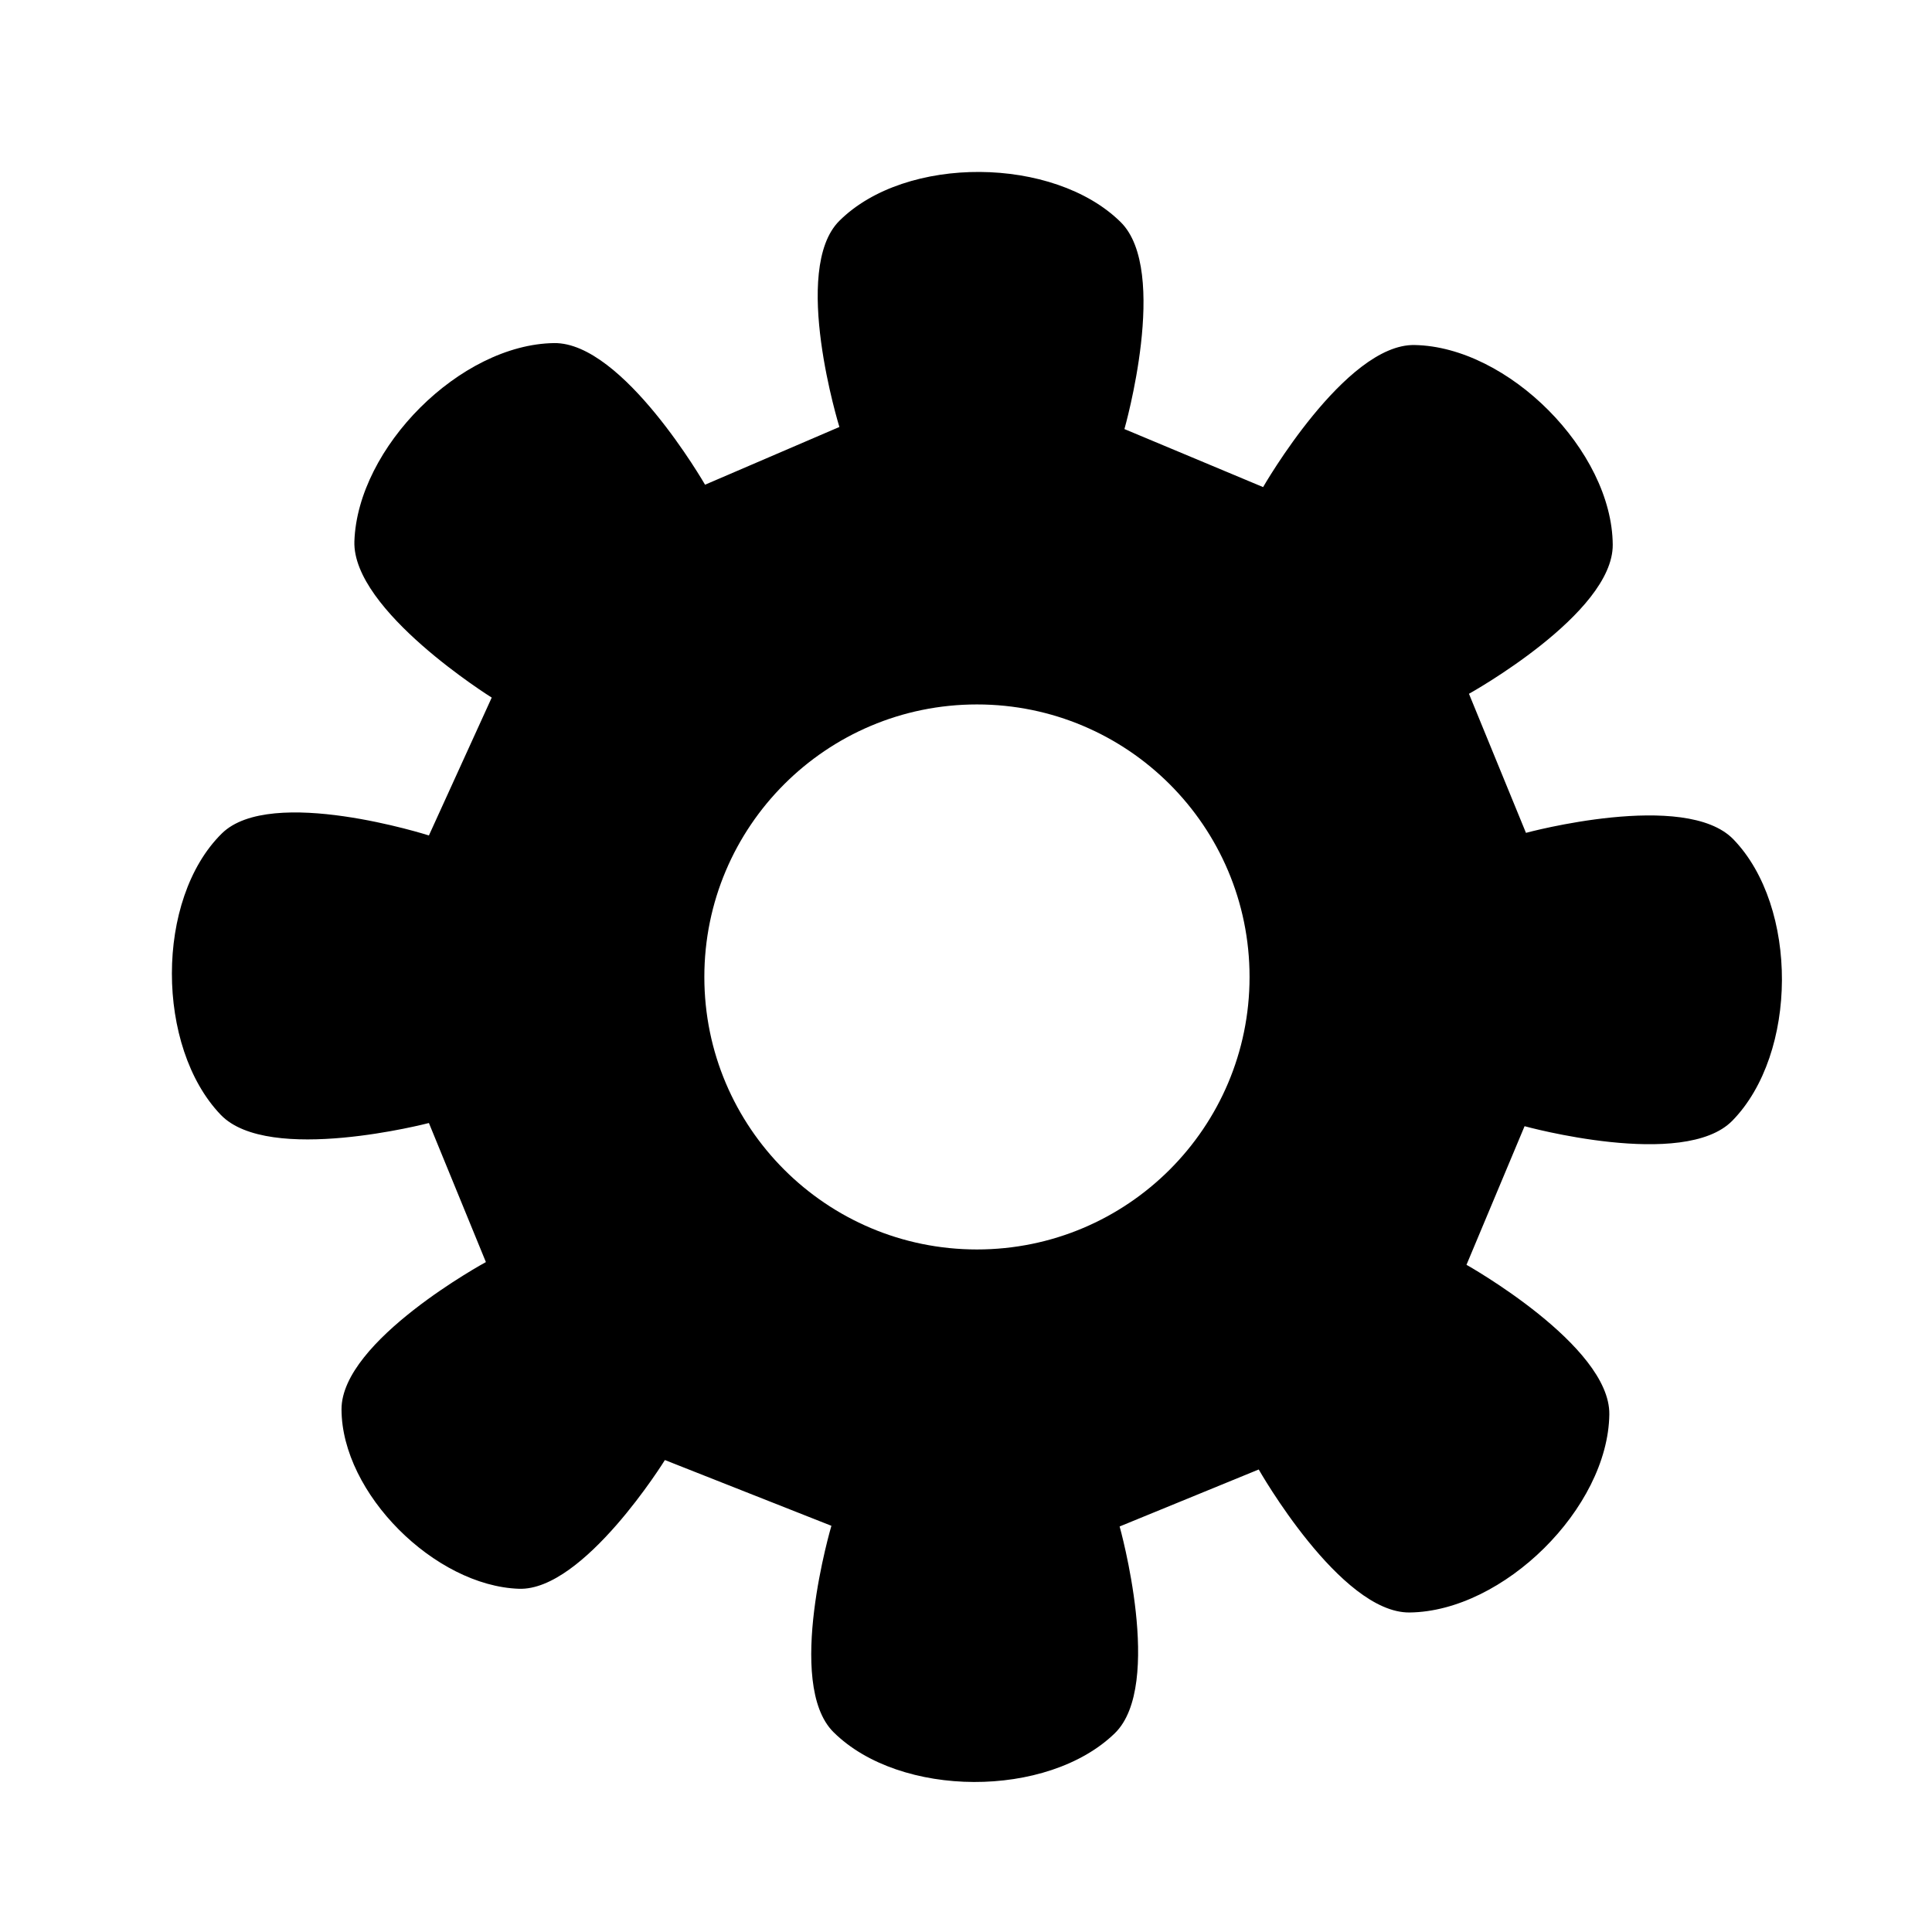
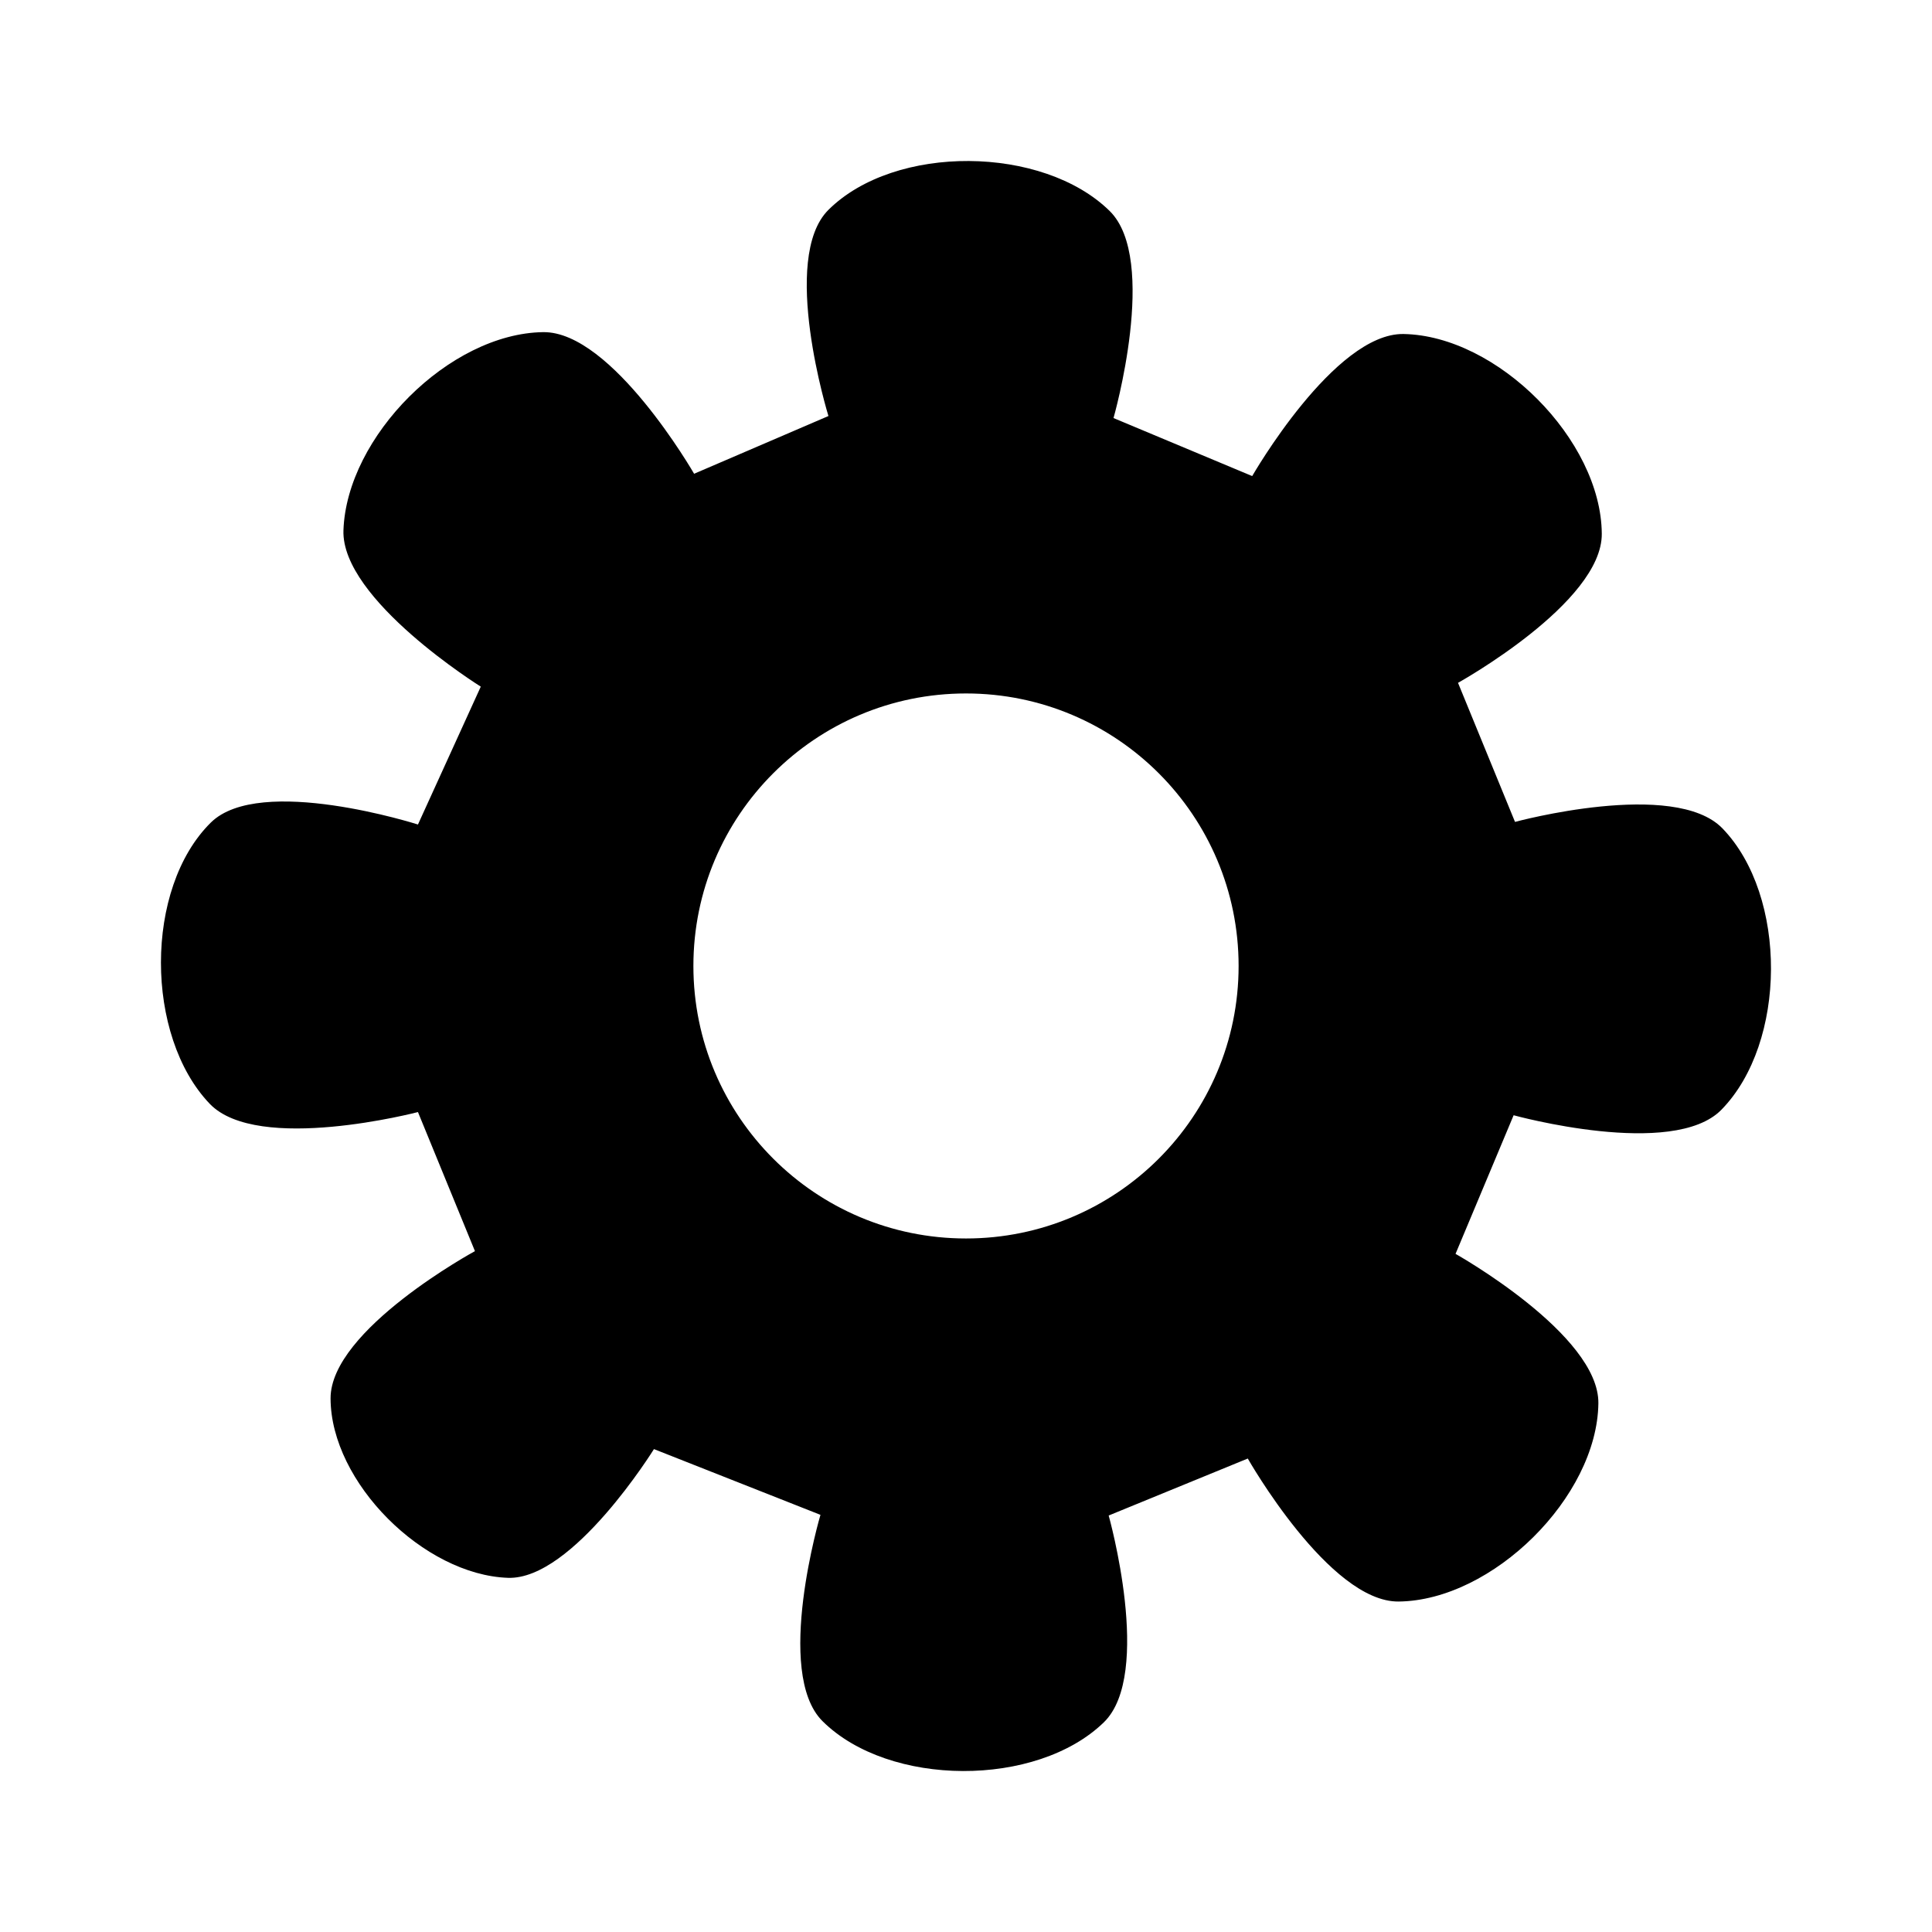
<svg xmlns="http://www.w3.org/2000/svg" width="50" height="50" viewBox="-5 -5 60 60" version="1.1" id="svg1">
  <defs id="defs1" />
-   <path d="m 25.431,0.34 c -1.667,-0.01 -3.333,0.492 -4.365,1.519 -1.512,1.506 0.002,6.401 0.002,6.401 l -4.172,1.793 c 0,0 -2.546,-4.428 -4.689,-4.398 -2.912,0.041 -6.101,3.245 -6.201,6.155 -0.073,2.152 4.265,4.854 4.265,4.854 l -1.951,4.282 c 0,0 -4.905,-1.567 -6.432,-0.061 -2.073,2.045 -2.048,6.632 -0.034,8.735 1.492,1.558 6.466,0.256 6.466,0.256 l 1.77,4.319 c 0,0 -4.489,2.439 -4.484,4.574 0.006,2.612 2.9,5.483 5.511,5.572 2.014,0.068 4.532,-3.998 4.532,-3.998 l 5.171,2.042 c 0,0 -1.451,4.901 0.064,6.407 2.066,2.053 6.65,2.066 8.738,0.035 1.535,-1.493 0.149,-6.421 0.149,-6.421 l 4.32,-1.77 c 0,0 2.533,4.466 4.686,4.441 2.912,-0.033 6.163,-3.242 6.202,-6.153 0.029,-2.14 -4.436,-4.644 -4.436,-4.644 l 1.804,-4.305 c 0,0 4.95,1.367 6.454,-0.172 2.036,-2.082 2.056,-6.64 0.033,-8.735 -1.493,-1.546 -6.444,-0.203 -6.444,-0.203 l -1.77,-4.319 c 0,0 4.481,-2.486 4.465,-4.63 -0.021,-2.912 -3.244,-6.15 -6.157,-6.201 -2.149,-0.038 -4.701,4.412 -4.701,4.412 l -4.307,-1.802 c 0,0 1.409,-4.923 -0.117,-6.428 C 28.767,0.874 27.098,0.351 25.431,0.34 Z M 25.34,16.877 a 8.466,8.463 0 0 1 8.466,8.463 8.466,8.463 0 0 1 -8.466,8.463 8.466,8.463 0 0 1 -8.466,-8.463 8.466,8.463 0 0 1 8.466,-8.463 z" id="path1" />
+   <path d="M 25.091,1.4737903e-4 C 23.424,-0.01 21.758,0.492 20.726,1.519 c -1.512,1.506 0.002,6.401 0.002,6.401 L 16.556,9.713 c 0,0 -2.546,-4.428 -4.689,-4.398 -2.912,0.041 -6.101,3.245 -6.201,6.155 -0.073,2.152 4.265,4.854 4.265,4.854 l -1.951,4.282 c 0,0 -4.905,-1.567 -6.432,-0.061 -2.073,2.045 -2.048,6.632 -0.034,8.735 1.492,1.558 6.466,0.256 6.466,0.256 l 1.77,4.319 c 0,0 -4.489,2.439 -4.484,4.574 0.006,2.612 2.9,5.483 5.511,5.572 2.014,0.068 4.532,-3.998 4.532,-3.998 l 5.171,2.042 c 0,0 -1.451,4.901 0.064,6.407 2.066,2.053 6.65,2.066 8.738,0.035 1.535,-1.493 0.149,-6.421 0.149,-6.421 l 4.32,-1.77 c 0,0 2.533,4.466 4.686,4.441 2.912,-0.033 6.163,-3.242 6.202,-6.153 0.029,-2.14 -4.436,-4.644 -4.436,-4.644 l 1.804,-4.305 c 0,0 4.95,1.367 6.454,-0.172 2.036,-2.082 2.056,-6.64 0.033,-8.735 -1.493,-1.546 -6.444,-0.203 -6.444,-0.203 l -1.77,-4.319 c 0,0 4.481,-2.486 4.465,-4.63 C 44.724,8.662 41.501,5.425 38.589,5.373 36.44,5.336 33.888,9.785 33.888,9.785 l -4.307,-1.802 c 0,0 1.409,-4.923 -0.117,-6.428 C 28.427,0.533 26.758,0.011 25.091,2.0737903e-4 Z M 25,16.536 a 8.466,8.463 0 0 1 8.466,8.463 8.466,8.463 0 0 1 -8.466,8.463 8.466,8.463 0 0 1 -8.466,-8.463 8.466,8.463 0 0 1 8.466,-8.463 z" id="path1" />
</svg>
